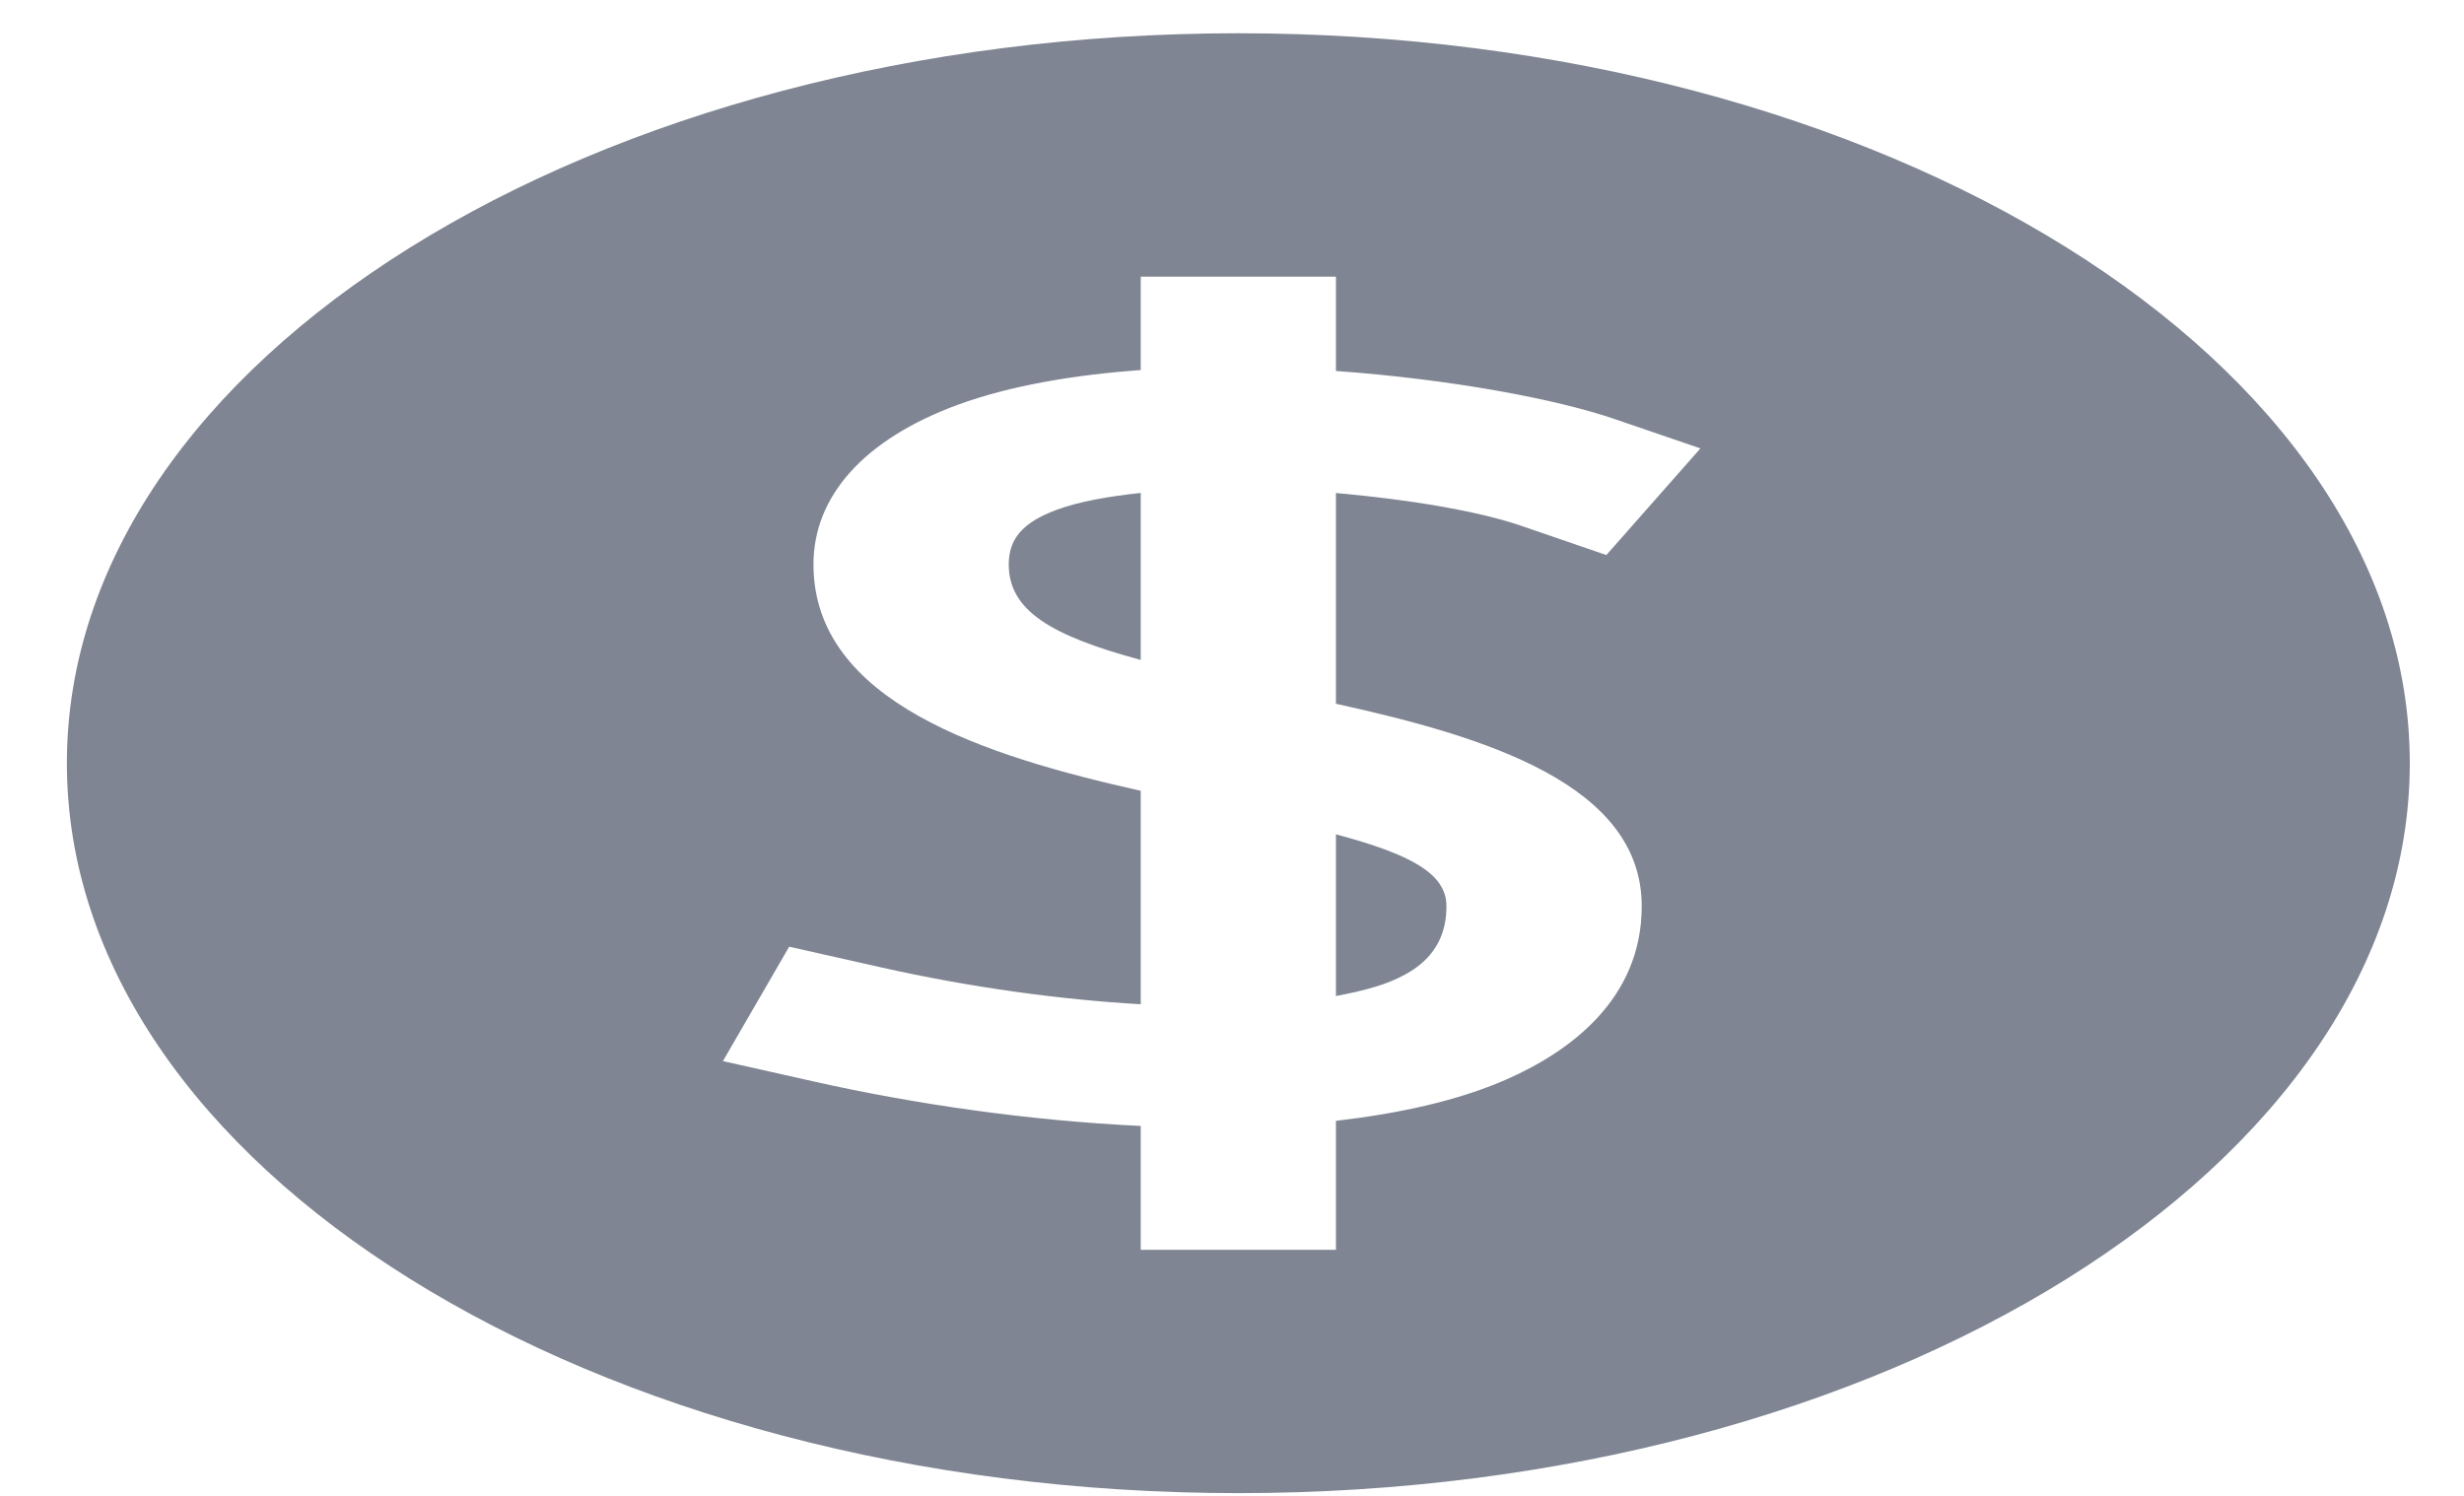
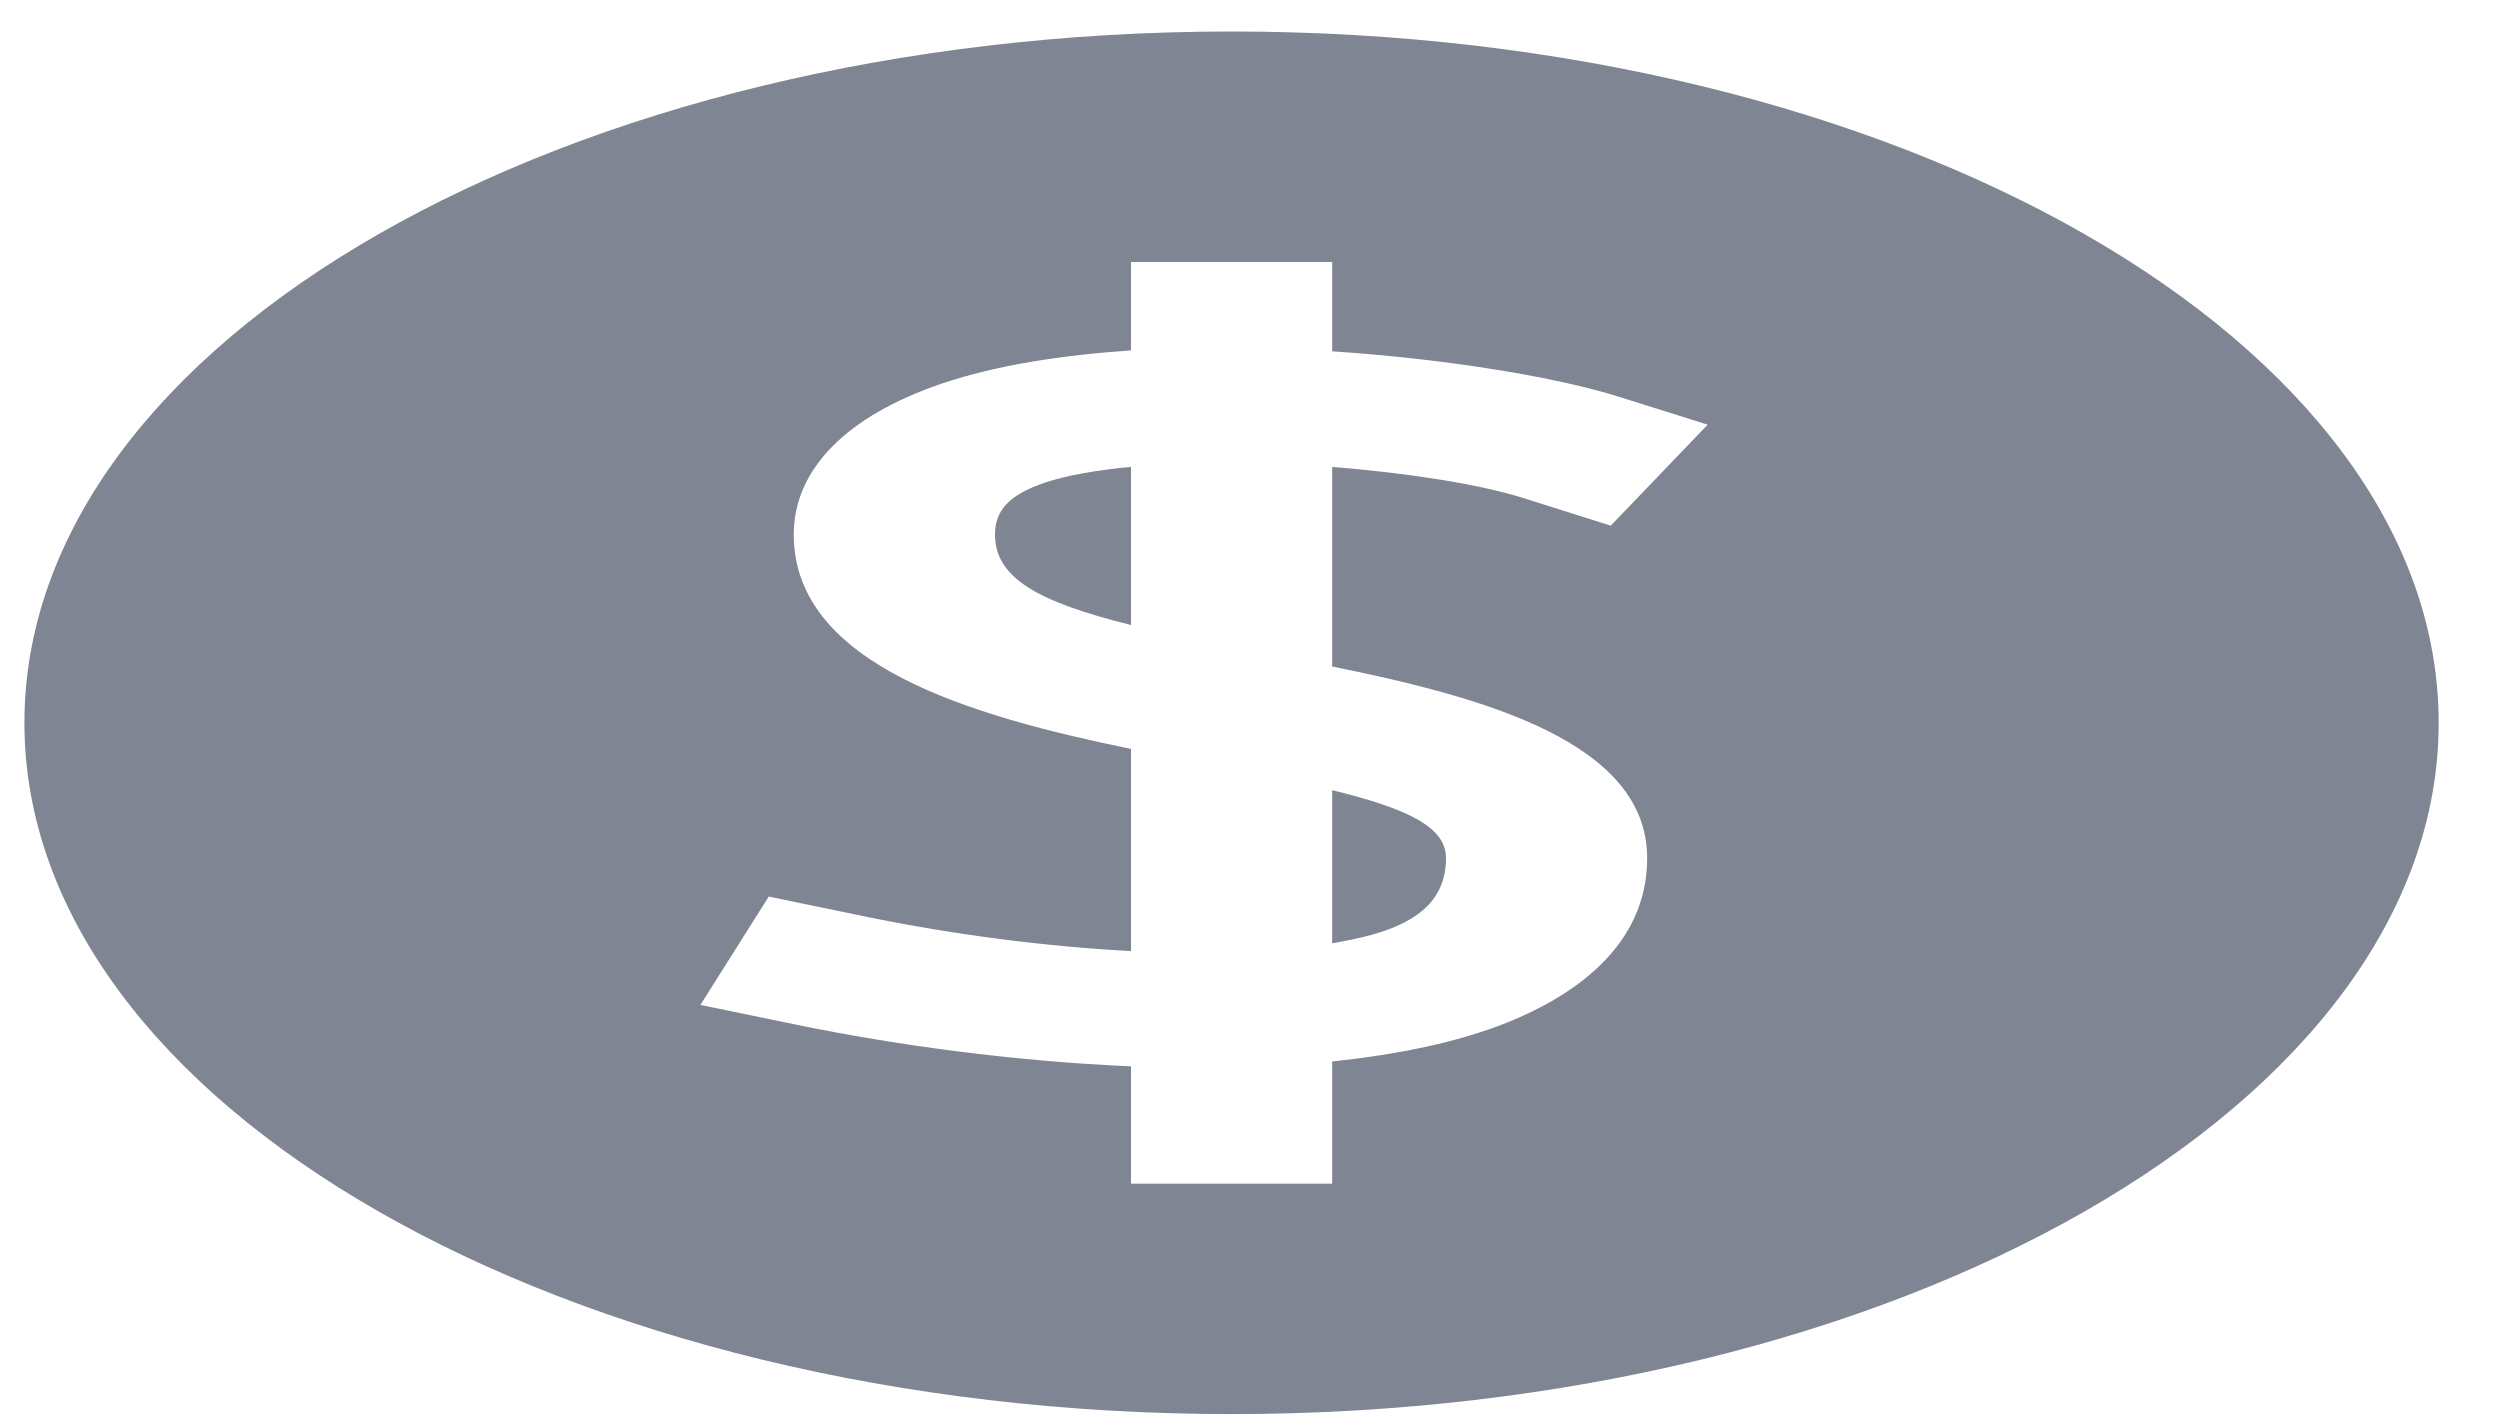
- <svg xmlns="http://www.w3.org/2000/svg" width="28" height="17" viewBox="0 0 28 17" fill="none">
-   <path fill-rule="evenodd" clip-rule="evenodd" d="M15.838 11.138C16.096 11.025 16.437 10.816 16.437 10.298C16.437 9.931 16.037 9.71 15.181 9.482V11.32C15.431 11.272 15.661 11.216 15.838 11.138Z" fill="#7F8592" />
-   <path fill-rule="evenodd" clip-rule="evenodd" d="M14.072 0.378C6.732 0.378 0.76 4.1 0.76 8.674C0.76 13.248 6.732 16.969 14.072 16.969C21.413 16.969 27.384 13.248 27.384 8.674C27.384 4.1 21.413 0.378 14.072 0.378ZM18.656 10.299C18.656 11.37 17.817 11.962 17.113 12.27C16.561 12.511 15.897 12.655 15.181 12.738V14.204H12.963V12.796C11.686 12.736 10.383 12.546 9.258 12.293L8.215 12.059L8.968 10.759L10.012 10.994C11.032 11.223 12.046 11.36 12.963 11.413V8.987C11.2 8.593 9.244 7.978 9.244 6.414C9.244 5.634 9.824 4.991 10.879 4.602C11.481 4.381 12.204 4.261 12.963 4.205V3.144H15.181V4.216C16.487 4.31 17.683 4.534 18.35 4.763L19.323 5.096L18.254 6.308L17.282 5.974C16.802 5.81 16.018 5.676 15.181 5.603V7.998C16.876 8.371 18.656 8.912 18.656 10.299Z" fill="#7F8592" />
-   <path fill-rule="evenodd" clip-rule="evenodd" d="M12.01 5.793C11.627 5.934 11.463 6.12 11.463 6.414C11.463 6.937 11.939 7.223 12.963 7.5V5.602C12.599 5.641 12.264 5.699 12.01 5.793Z" fill="#7F8592" />
+ <svg xmlns="http://www.w3.org/2000/svg" width="30" height="17" viewBox="0 0 30 17" fill="none">
+   <path fill-rule="evenodd" clip-rule="evenodd" d="M16.7 11.138C16.98 11.025 17.352 10.816 17.352 10.298C17.352 9.931 16.916 9.71 15.986 9.482V11.32C16.257 11.272 16.507 11.216 16.7 11.138Z" fill="#7F8592" />
+   <path fill-rule="evenodd" clip-rule="evenodd" d="M14.779 0.378C6.791 0.378 0.293 4.1 0.293 8.674C0.293 13.248 6.791 16.969 14.779 16.969C22.766 16.969 29.264 13.248 29.264 8.674C29.264 4.1 22.766 0.378 14.779 0.378ZM19.766 10.299C19.766 11.37 18.854 11.962 18.087 12.27C17.487 12.511 16.764 12.655 15.986 12.738V14.204H13.572V12.796C12.182 12.736 10.765 12.546 9.54 12.293L8.405 12.059L9.225 10.759L10.361 10.994C11.471 11.223 12.575 11.36 13.572 11.413V8.987C11.653 8.593 9.525 7.978 9.525 6.414C9.525 5.634 10.157 4.991 11.305 4.602C11.959 4.381 12.746 4.261 13.572 4.205V3.144H15.986V4.216C17.407 4.31 18.708 4.534 19.433 4.763L20.492 5.096L19.329 6.308L18.272 5.974C17.749 5.81 16.896 5.676 15.986 5.603V7.998C17.83 8.371 19.766 8.912 19.766 10.299Z" fill="#7F8592" />
+   <path fill-rule="evenodd" clip-rule="evenodd" d="M12.535 5.793C12.118 5.934 11.94 6.12 11.94 6.414C11.94 6.937 12.457 7.223 13.572 7.5V5.602C13.176 5.641 12.811 5.699 12.535 5.793Z" fill="#7F8592" />
</svg>
